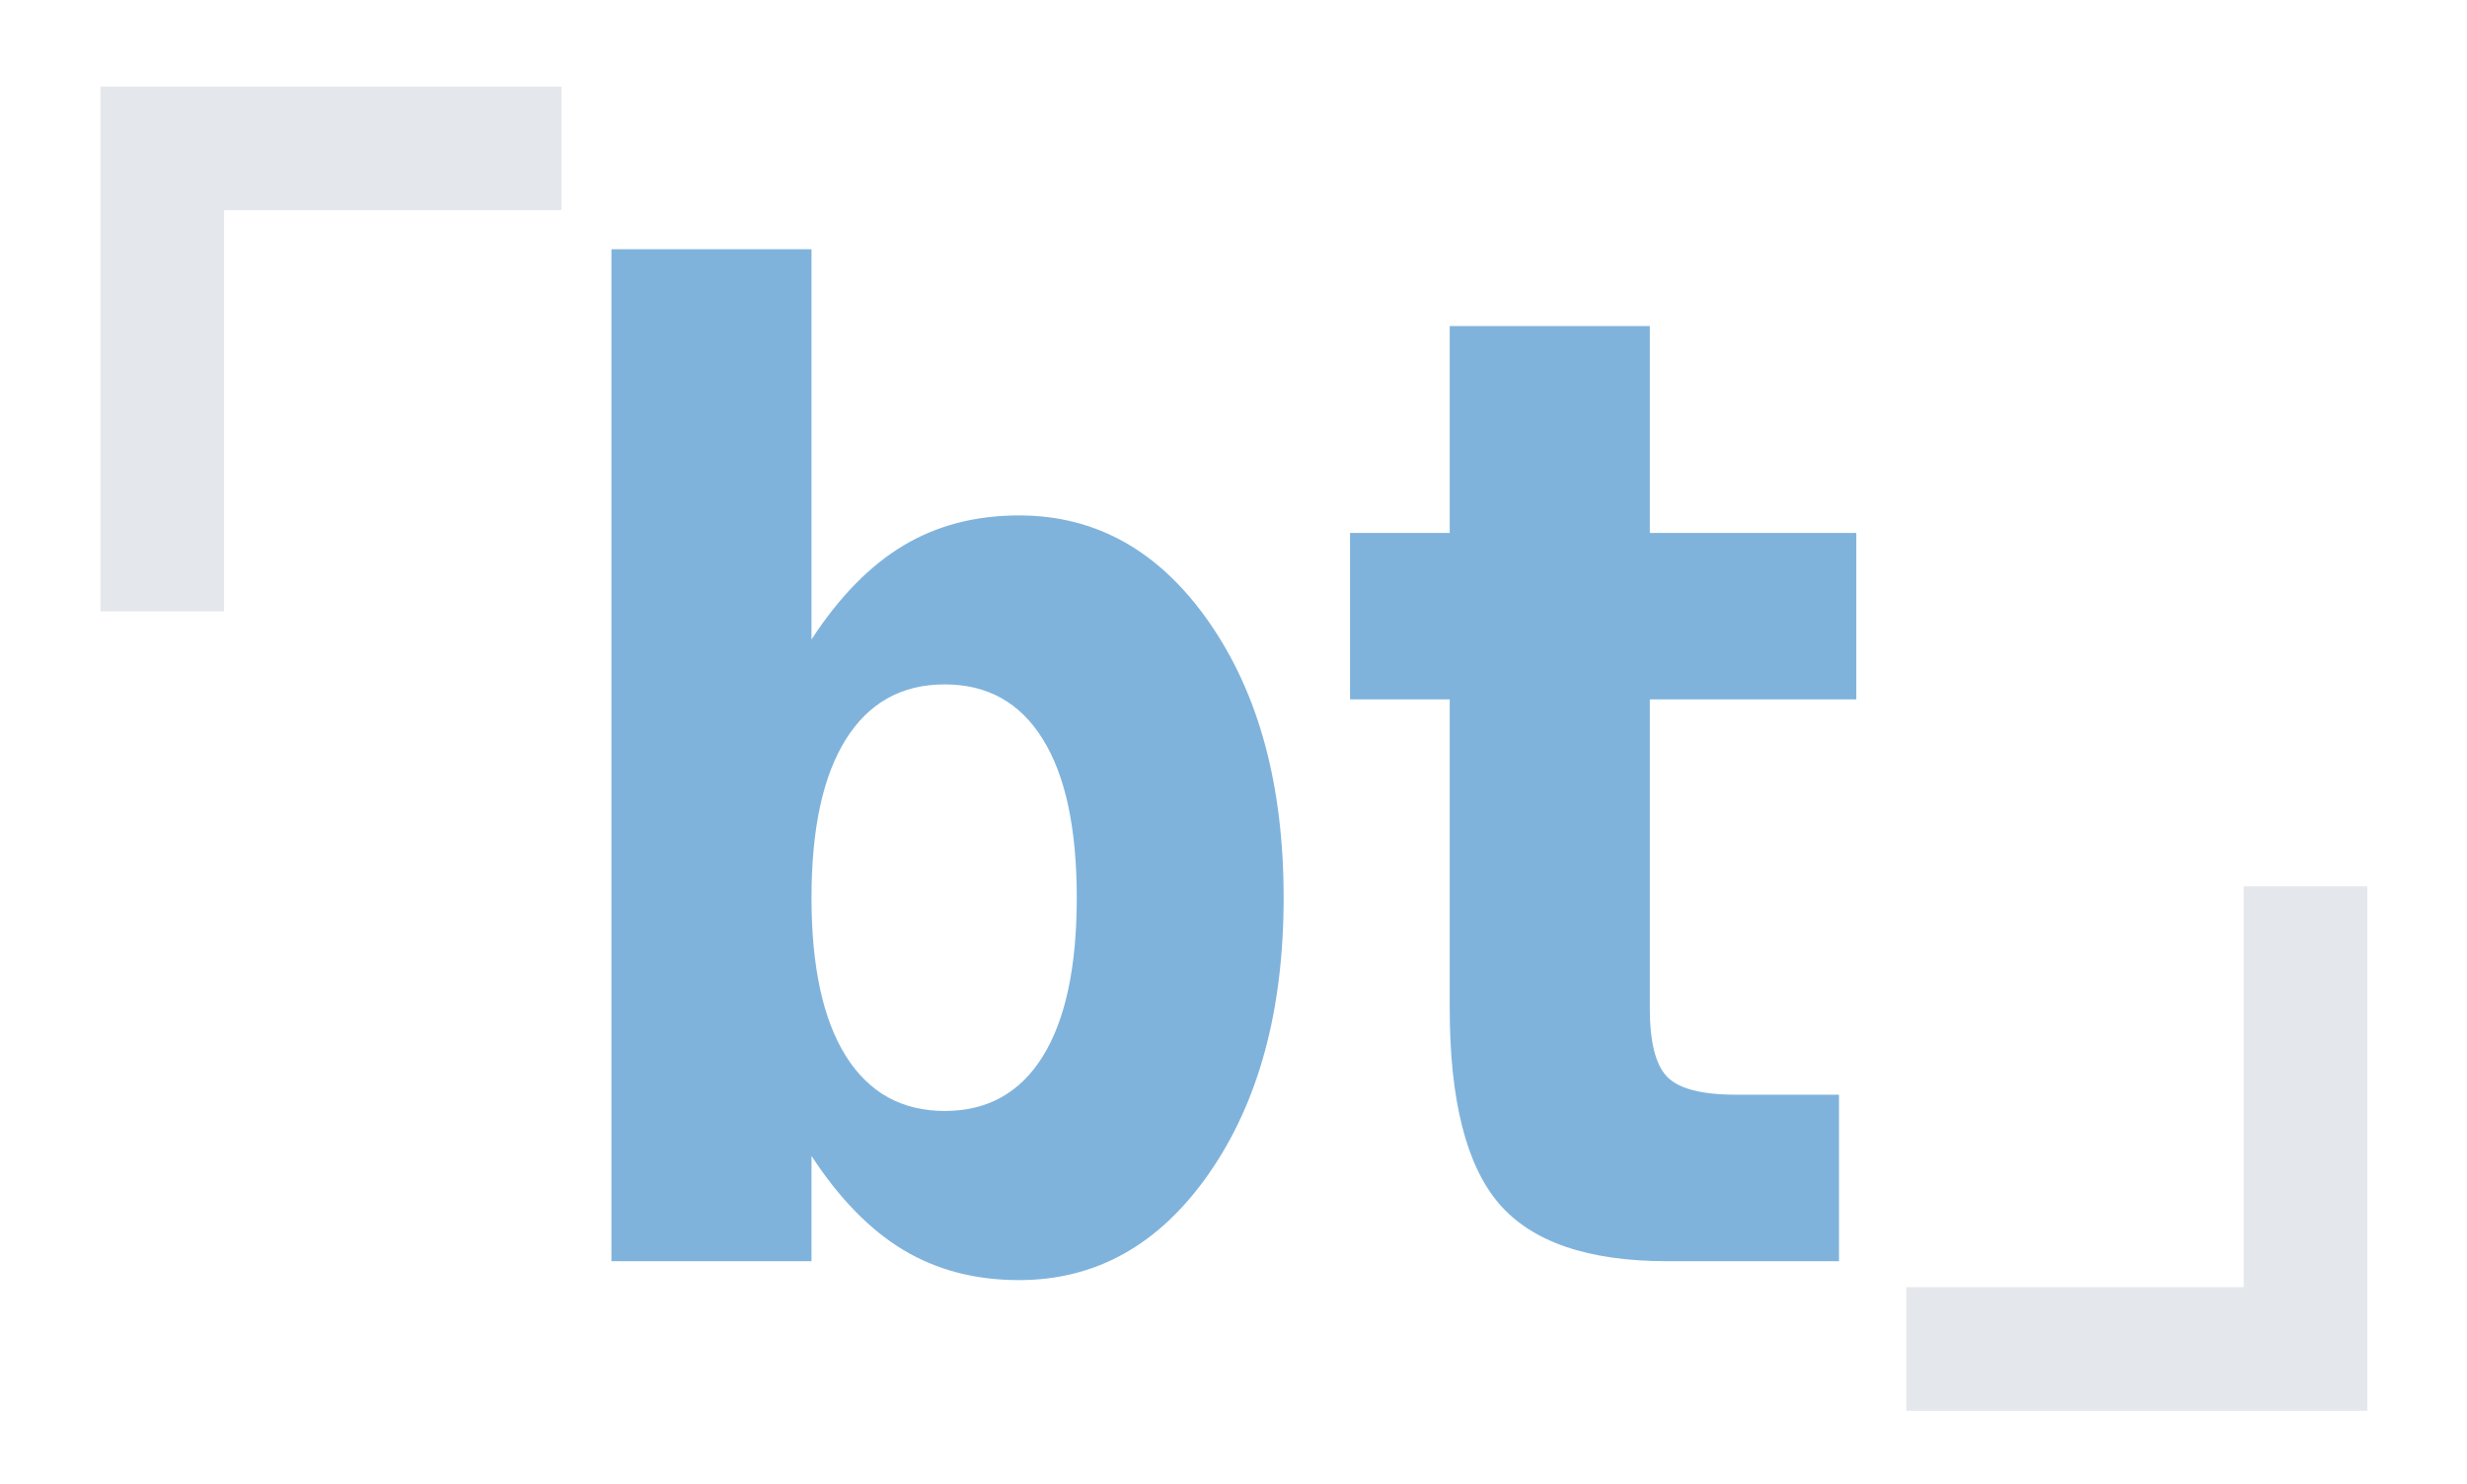
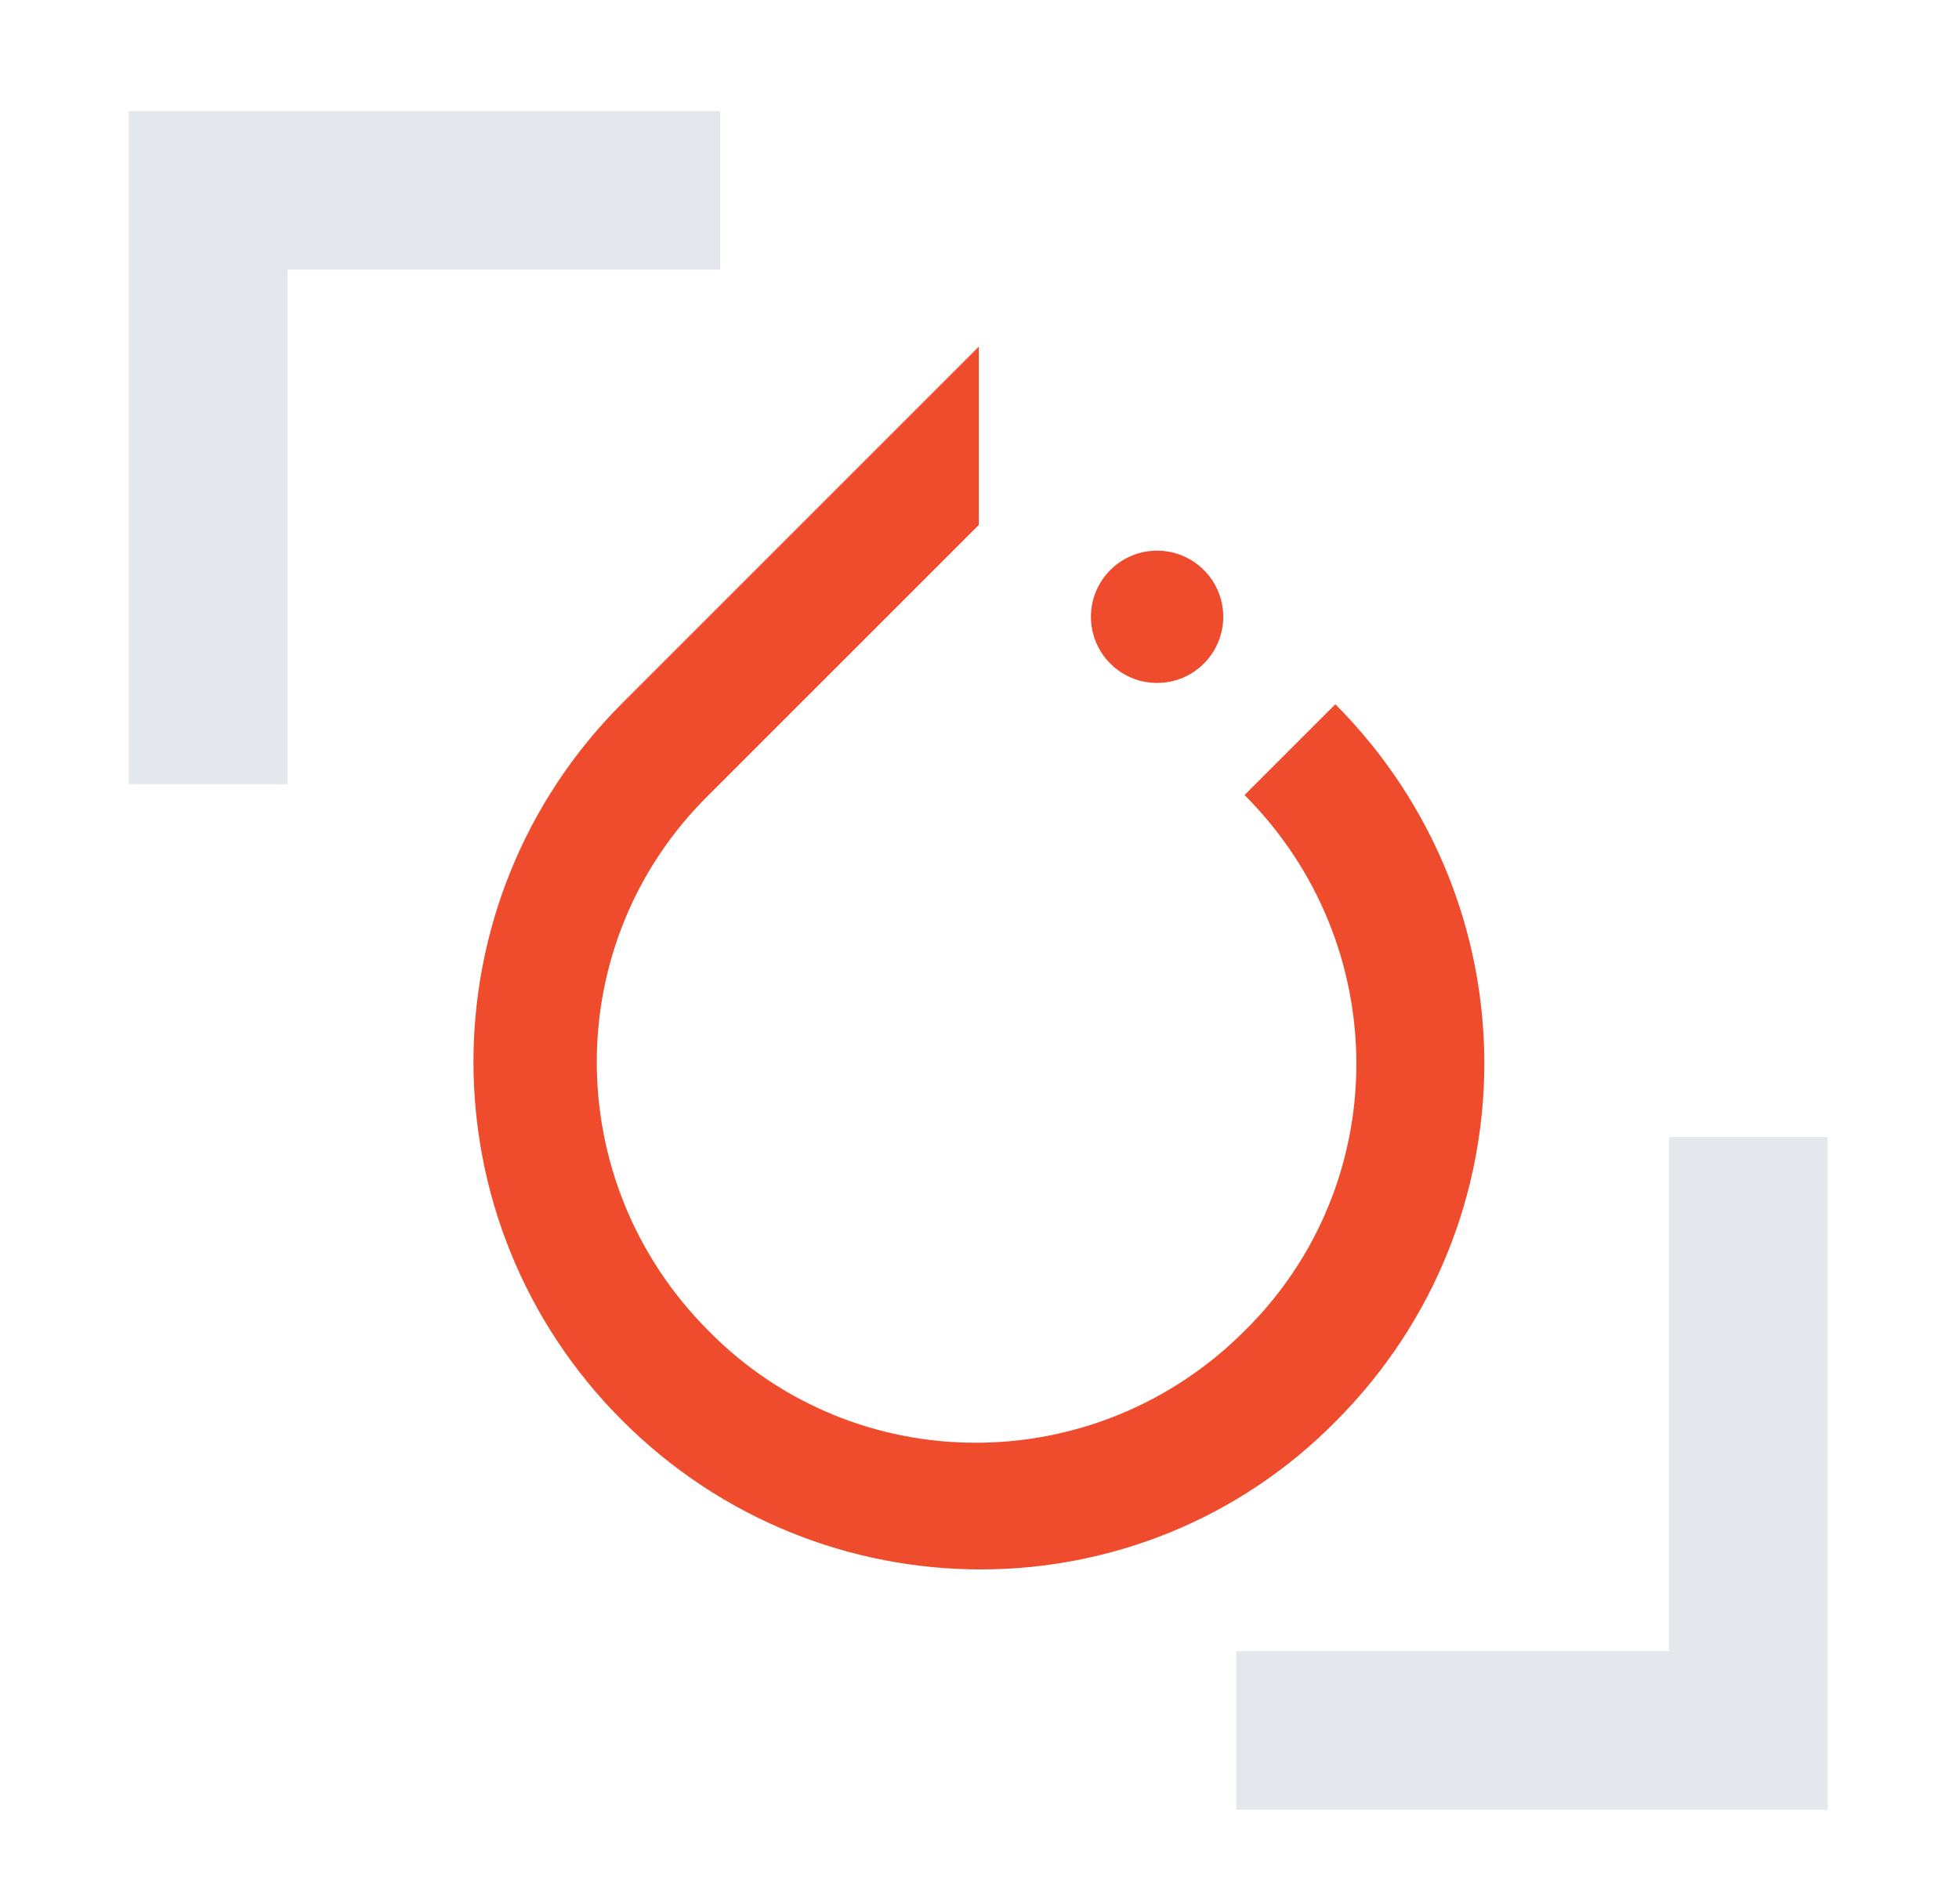
- <svg xmlns="http://www.w3.org/2000/svg" role="img" aria-label="bartorch" viewBox="-8 -8 399 240">
-   <path fill="#e4e7eb" fill-rule="evenodd" d="M8.24 6.00 C8.24 6.00 8.24 90.88 8.24 90.88 C8.24 90.88 28.24 90.88 28.24 90.88 C28.24 90.88 28.24 26.00 28.24 26.00 C28.24 26.00 82.80 26.00 82.80 26.00 C82.80 26.00 82.80 6.00 82.80 6.00 C82.80 6.00 8.24 6.00 8.24 6.00 Z M354.88 135.36 C354.88 135.36 354.88 200.20 354.88 200.20 C354.88 200.20 300.32 200.20 300.32 200.20 C300.32 200.20 300.32 220.20 300.32 220.20 C300.32 220.20 374.88 220.20 374.88 220.20 C374.88 220.20 374.88 135.36 374.88 135.36 C374.88 135.36 354.88 135.36 354.88 135.36 Z" />
-   <path fill="#7fb3dc" fill-rule="evenodd" d="M144.78 171.70 Q155.17 171.70 160.65 162.88 Q166.15 154.03 166.15 137.20 Q166.15 120.37 160.65 111.55 Q155.17 102.70 144.78 102.70 Q134.39 102.70 128.80 111.59 Q123.25 120.47 123.25 137.20 Q123.25 153.93 128.80 162.81 Q134.39 171.70 144.78 171.70 Z M123.25 95.43 Q129.96 85.13 138.10 80.25 Q146.23 75.37 156.82 75.37 Q175.55 75.37 187.57 92.67 Q199.61 109.97 199.61 137.20 Q199.61 164.43 187.57 181.76 Q175.55 199.06 156.82 199.06 Q146.23 199.06 138.10 194.18 Q129.96 189.27 123.25 178.97 L123.25 196.00 L90.89 196.00 L90.89 32.32 L123.25 32.32 L123.25 95.43 Z M258.83 44.74 L258.83 78.20 L292.23 78.20 L292.23 105.12 L258.83 105.12 L258.83 155.07 Q258.83 163.28 261.64 166.18 Q264.45 169.07 272.78 169.07 L289.43 169.07 L289.43 196.00 L261.64 196.00 Q242.48 196.00 234.46 186.71 Q226.47 177.39 226.47 155.07 L226.47 105.12 L210.35 105.12 L210.35 78.20 L226.47 78.20 L226.47 44.74 L258.83 44.74 Z" />
+ <svg xmlns="http://www.w3.org/2000/svg" role="img" aria-label="bartorch" viewBox="-8 -8 247 240">
+   <path fill="#e4e7eb" fill-rule="evenodd" d="M8.24 6.00 C8.24 6.00 8.24 90.88 8.24 90.88 C8.24 90.88 28.24 90.88 28.24 90.88 C28.24 90.88 28.24 26.00 28.24 26.00 C28.24 26.00 82.80 26.00 82.80 26.00 C82.80 26.00 82.80 6.00 82.80 6.00 C82.80 6.00 8.24 6.00 8.24 6.00 Z" />
+   <path fill="#e4e7eb" fill-rule="evenodd" transform="translate(-152.44 0)" d="M354.88 135.36 C354.88 135.36 354.88 200.20 354.88 200.20 C354.88 200.20 300.32 200.20 300.32 200.20 C300.32 200.20 300.32 220.20 300.32 220.20 C300.32 220.20 374.88 220.20 374.88 220.20 C374.88 220.20 374.88 135.36 374.88 135.36 C374.88 135.36 354.88 135.36 354.88 135.36 Z" />
+   <g transform="translate(51.52 35.99) scale(1.4136) translate(-0.6 -1067.9)" fill="#EE4C2C">
+     <path d="M77.6,1099.6l-8.1,8.1c13.3,13.3,13.3,34.7,0,47.8c-13.3,13.3-34.7,13.3-47.8,0c-13.3-13.3-13.3-34.7,0-47.8l0,0l21.1-21.1l3-3l0,0v-15.9l-31.8,31.8c-17.7,17.7-17.7,46.3,0,64c17.7,17.7,46.3,17.7,63.7,0C95.3,1145.8,95.3,1117.4,77.6,1099.6z" />
+     <circle cx="61.7" cy="1091.8" r="5.9" />
+   </g>
</svg>
